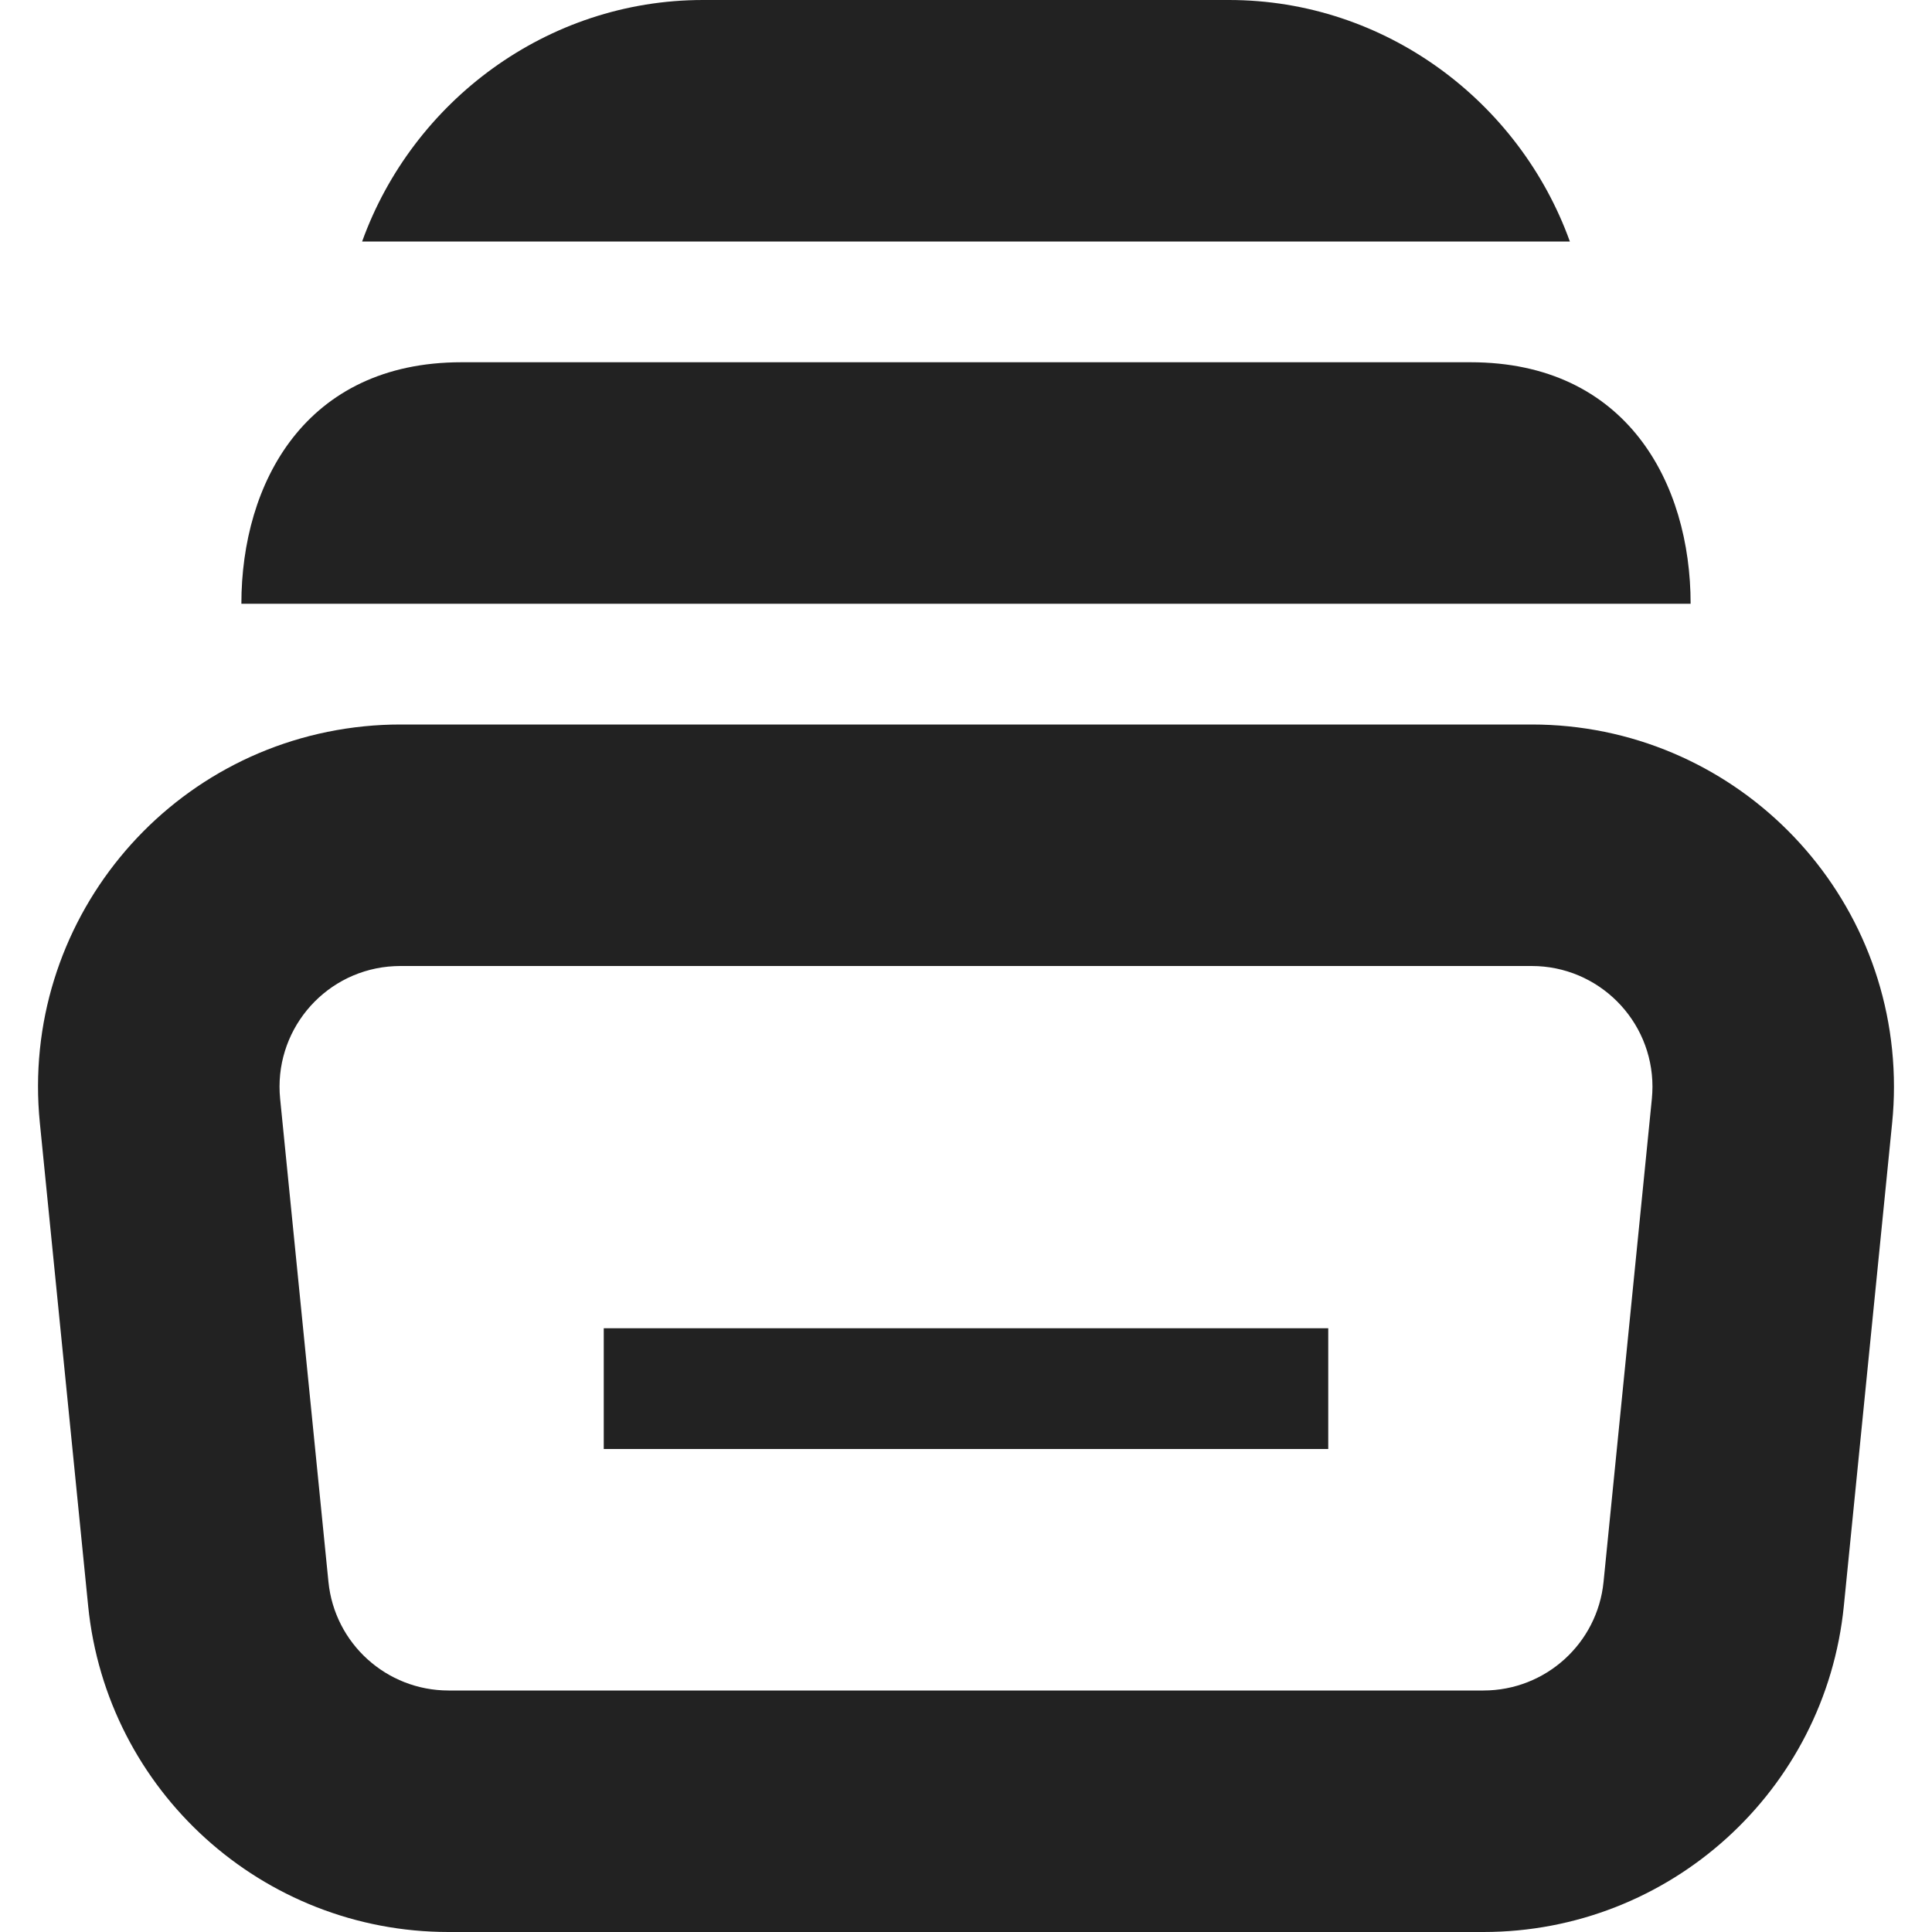
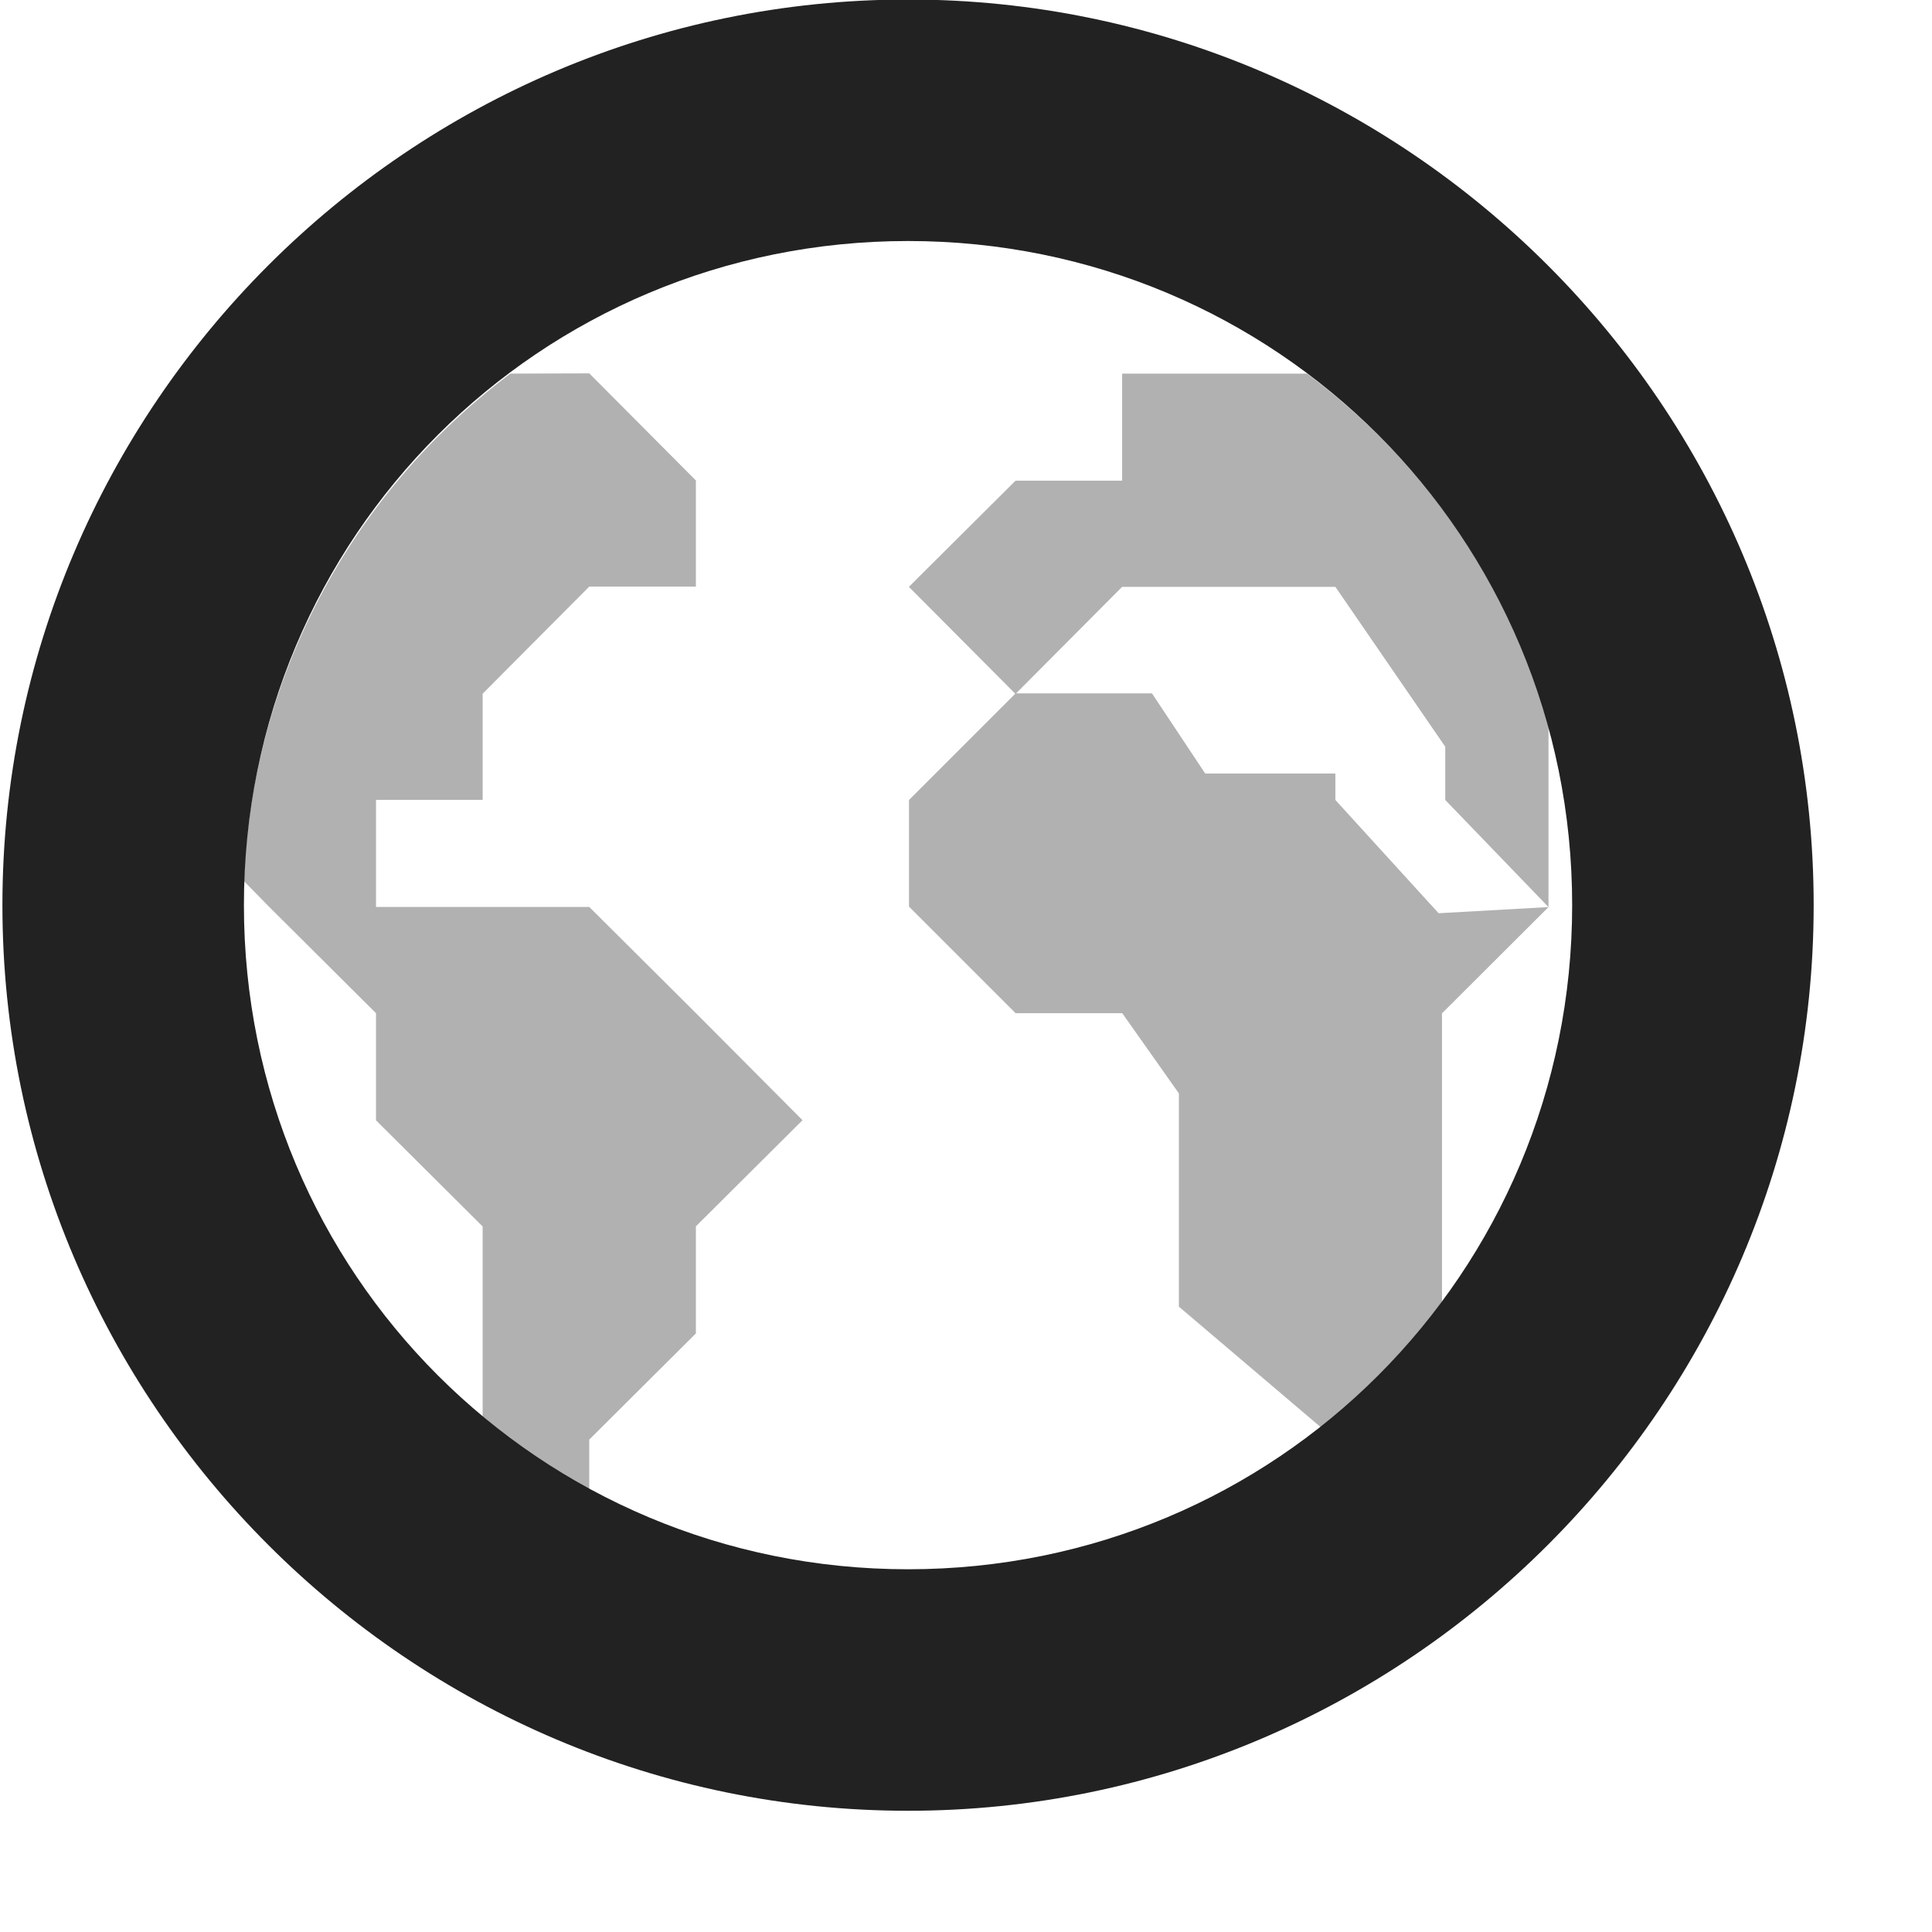
- <svg xmlns="http://www.w3.org/2000/svg" width="16" height="16" viewBox="0 0 16 16">
-   <g fill="none" fill-rule="evenodd">
-     <path fill="#222" fill-rule="nonzero" d="M5.822,2 C4.529,2 3.417,1.16 2.999,0 L13.001,0 C12.583,1.16 11.471,2 10.178,2 L5.822,2 Z" transform="matrix(1 0 0 -1 0 2)" />
-     <path fill="#222" fill-rule="nonzero" d="M3.822,5 C2.529,5 1.999,4 1.999,3 L14.001,3 C14.001,4 13.471,5 12.178,5 L3.822,5 Z" transform="matrix(1 0 0 -1 0 8)" />
-     <path fill="#222" fill-rule="nonzero" d="M12.685,6 C14.342,6 15.685,7.343 15.685,9 C15.685,9.1 15.68,9.199 15.67,9.299 L15.27,13.299 C15.117,14.832 13.826,16 12.285,16 L3.715,16 C2.174,16 0.883,14.832 0.73,13.299 L0.33,9.299 C0.165,7.65 1.368,6.18 3.016,6.015 C3.116,6.005 3.215,6 3.315,6 L12.685,6 Z M12.685,8 L3.315,8 C3.282,8 3.249,8.002 3.215,8.005 C2.666,8.06 2.265,8.55 2.32,9.1 L2.72,13.1 C2.771,13.611 3.201,14 3.715,14 L12.285,14 C12.799,14 13.229,13.611 13.28,13.1 L13.68,9.1 C13.683,9.066 13.685,9.033 13.685,9 C13.685,8.448 13.237,8 12.685,8 Z" />
-     <polygon fill="#222" points="5 11 5 12 11 12 11 11" />
+ <svg xmlns="http://www.w3.org/2000/svg" height="16px" viewBox="0 0 16 16" width="16px">
+   <g fill="#222222">
+     <path d="m 7.52 -0.004 c -4.129 0 -7.5 3.371 -7.5 7.5 s 3.371 7.5 7.5 7.5 c 4.129 0 7.5 -3.371 7.5 -7.5 s -3.371 -7.5 -7.5 -7.5 z m 0 2 c 3.051 0 5.5 2.449 5.5 5.5 c 0 3.051 -2.449 5.5 -5.5 5.5 s -5.5 -2.449 -5.5 -5.5 c 0 -3.051 2.449 -5.5 5.5 -5.5 z m 0 0" />
+     <path d="m 4.227 3.094 c -1.332 1 -2.145 2.543 -2.207 4.203 l 0.211 0.215 l 0.883 0.879 v 0.887 l 0.883 0.879 v 1.59 c 0.273 0.23 0.57 0.434 0.883 0.605 v -0.43 l 0.883 -0.879 v -0.887 l 0.883 -0.879 l -0.883 -0.887 l -0.883 -0.879 h -1.766 v -0.887 h 0.883 v -0.879 l 0.883 -0.887 h 0.883 v -0.879 l -0.883 -0.887 z m 5.066 0 v 0.887 h -0.883 l -0.883 0.879 l 0.883 0.887 l 0.883 -0.887 h 1.766 l 0.91 1.324 v 0.441 l 0.855 0.887 v -1.535 c -0.336 -1.152 -1.039 -2.164 -2 -2.883 z m 3.531 4.418 l -0.91 0.051 l -0.855 -0.938 v -0.219 h -1.078 l -0.441 -0.664 h -1.129 l -0.883 0.883 v 0.883 l 0.883 0.883 h 0.883 l 0.469 0.664 v 1.766 l 1.191 1.012 c 0.371 -0.297 0.703 -0.641 0.988 -1.023 v -2.418 z m 0 0" fill-opacity="0.349" />
  </g>
</svg>
